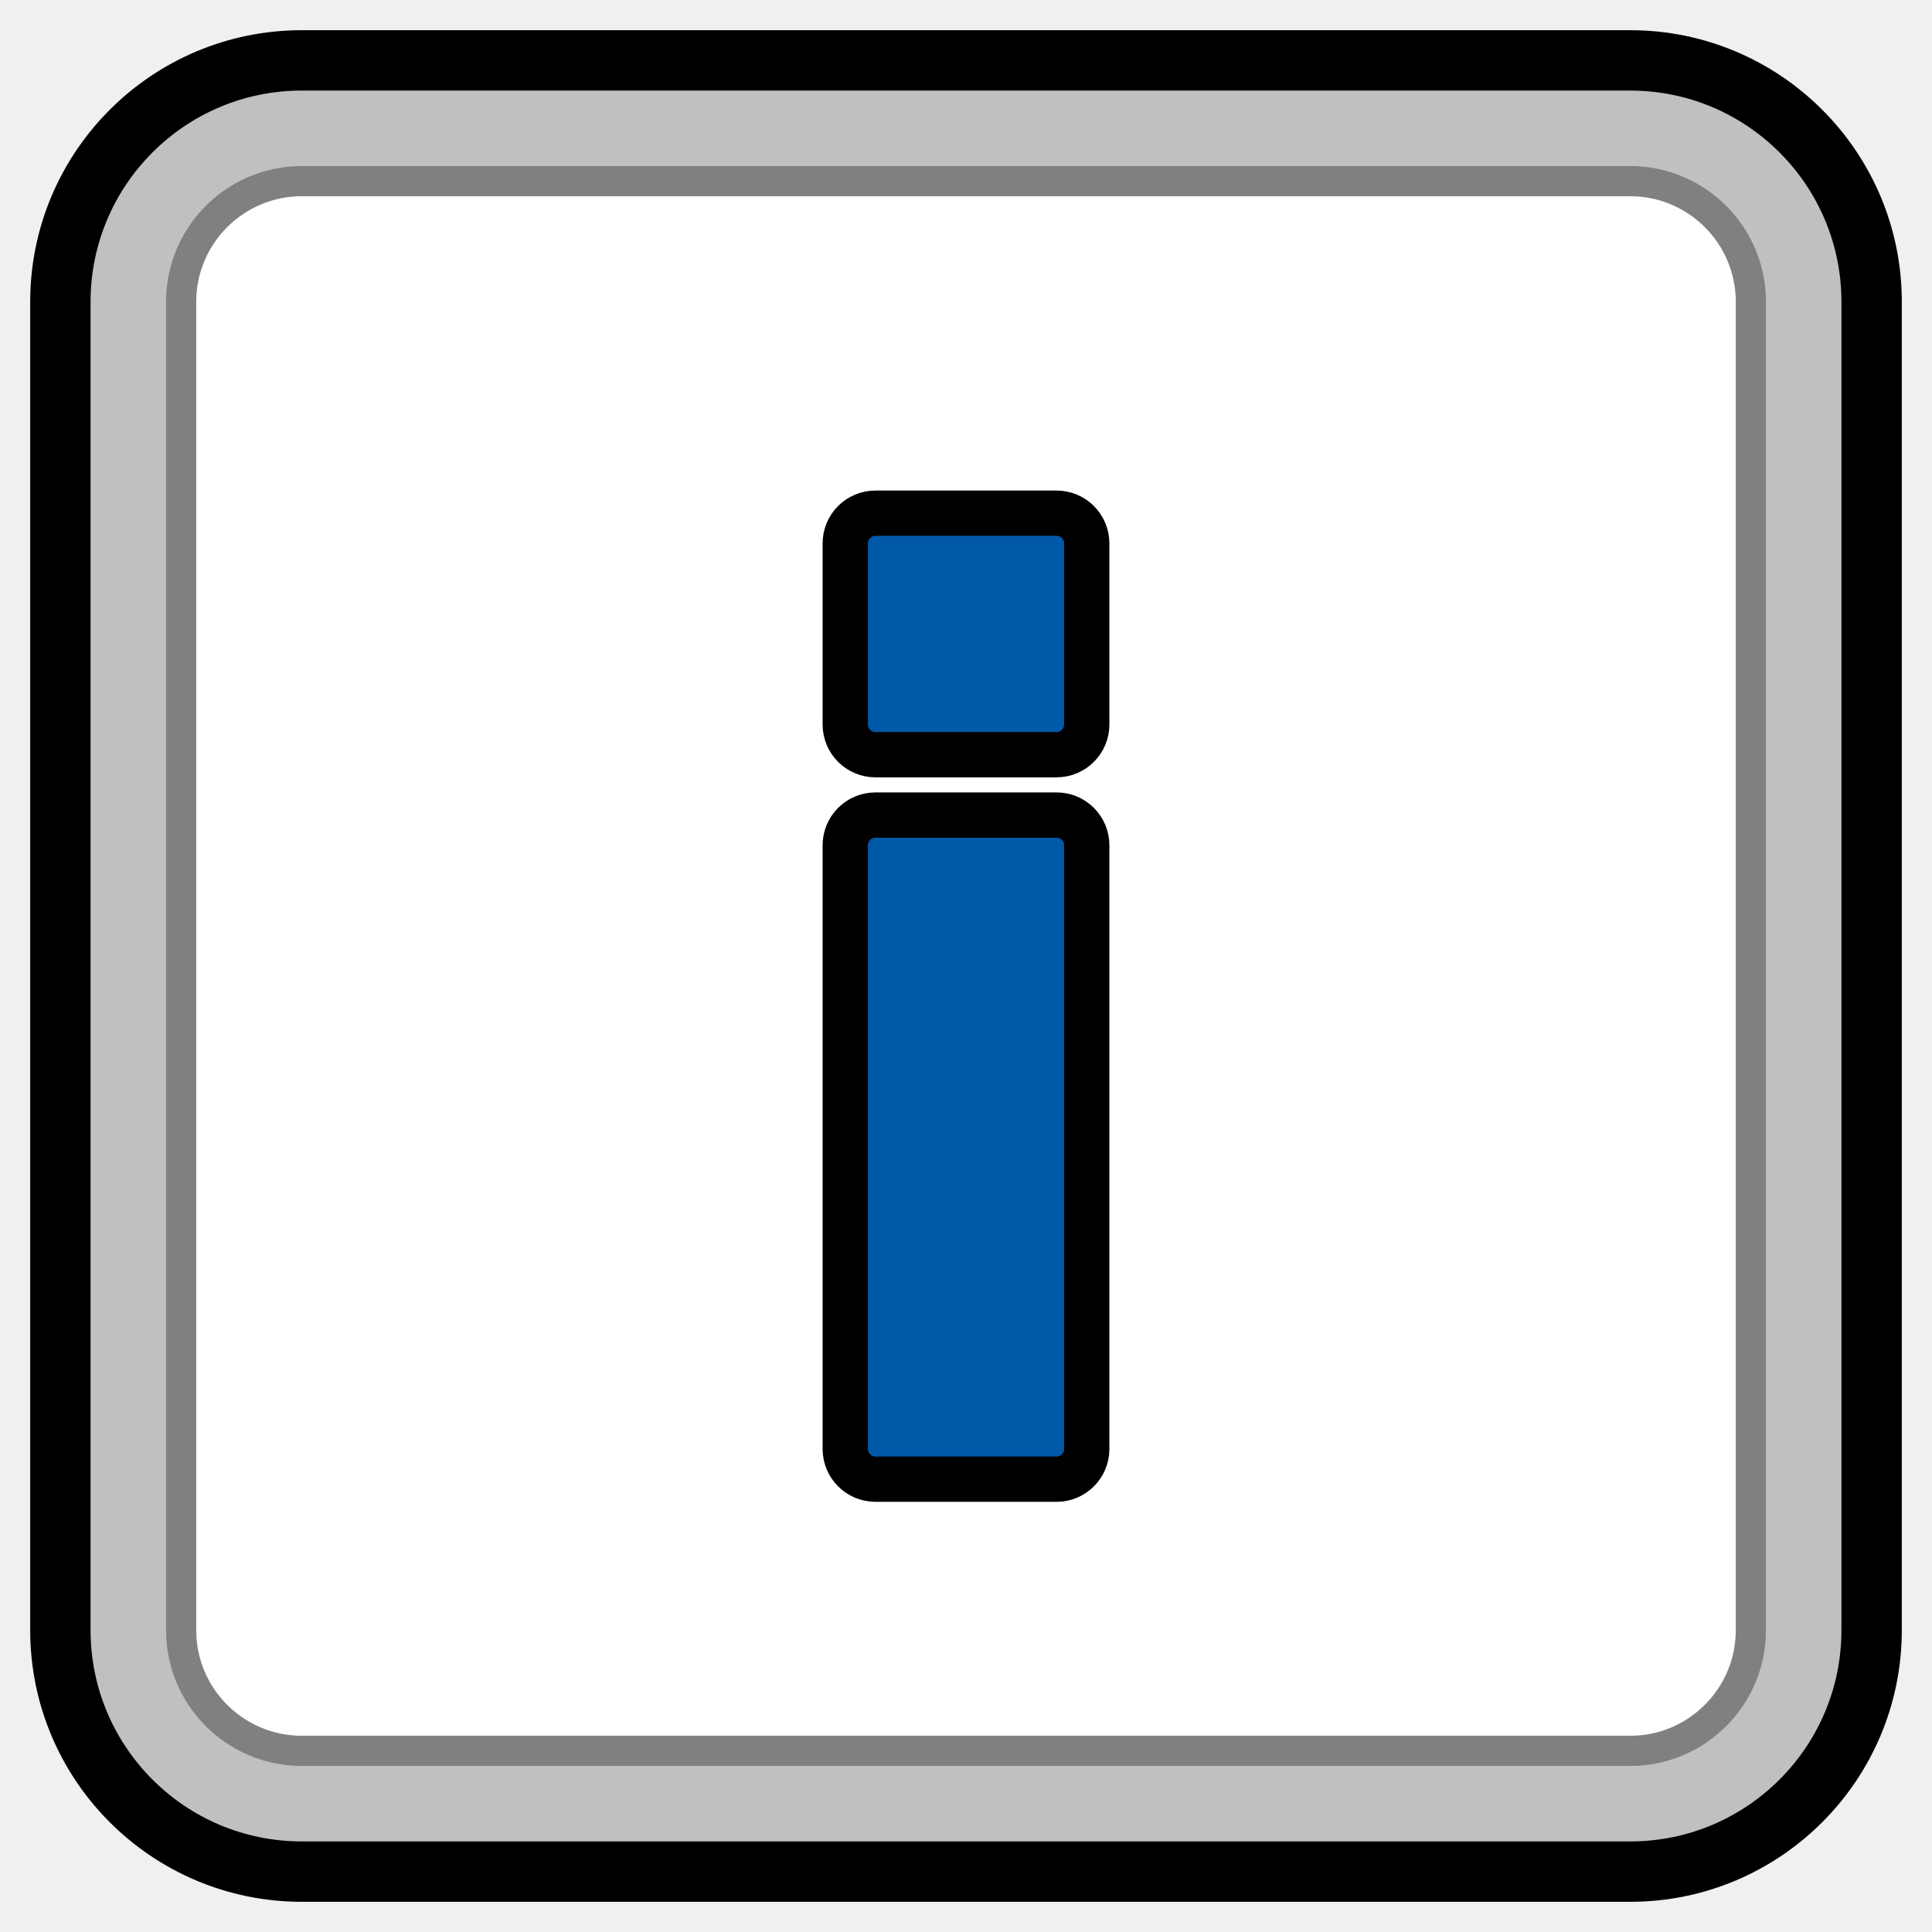
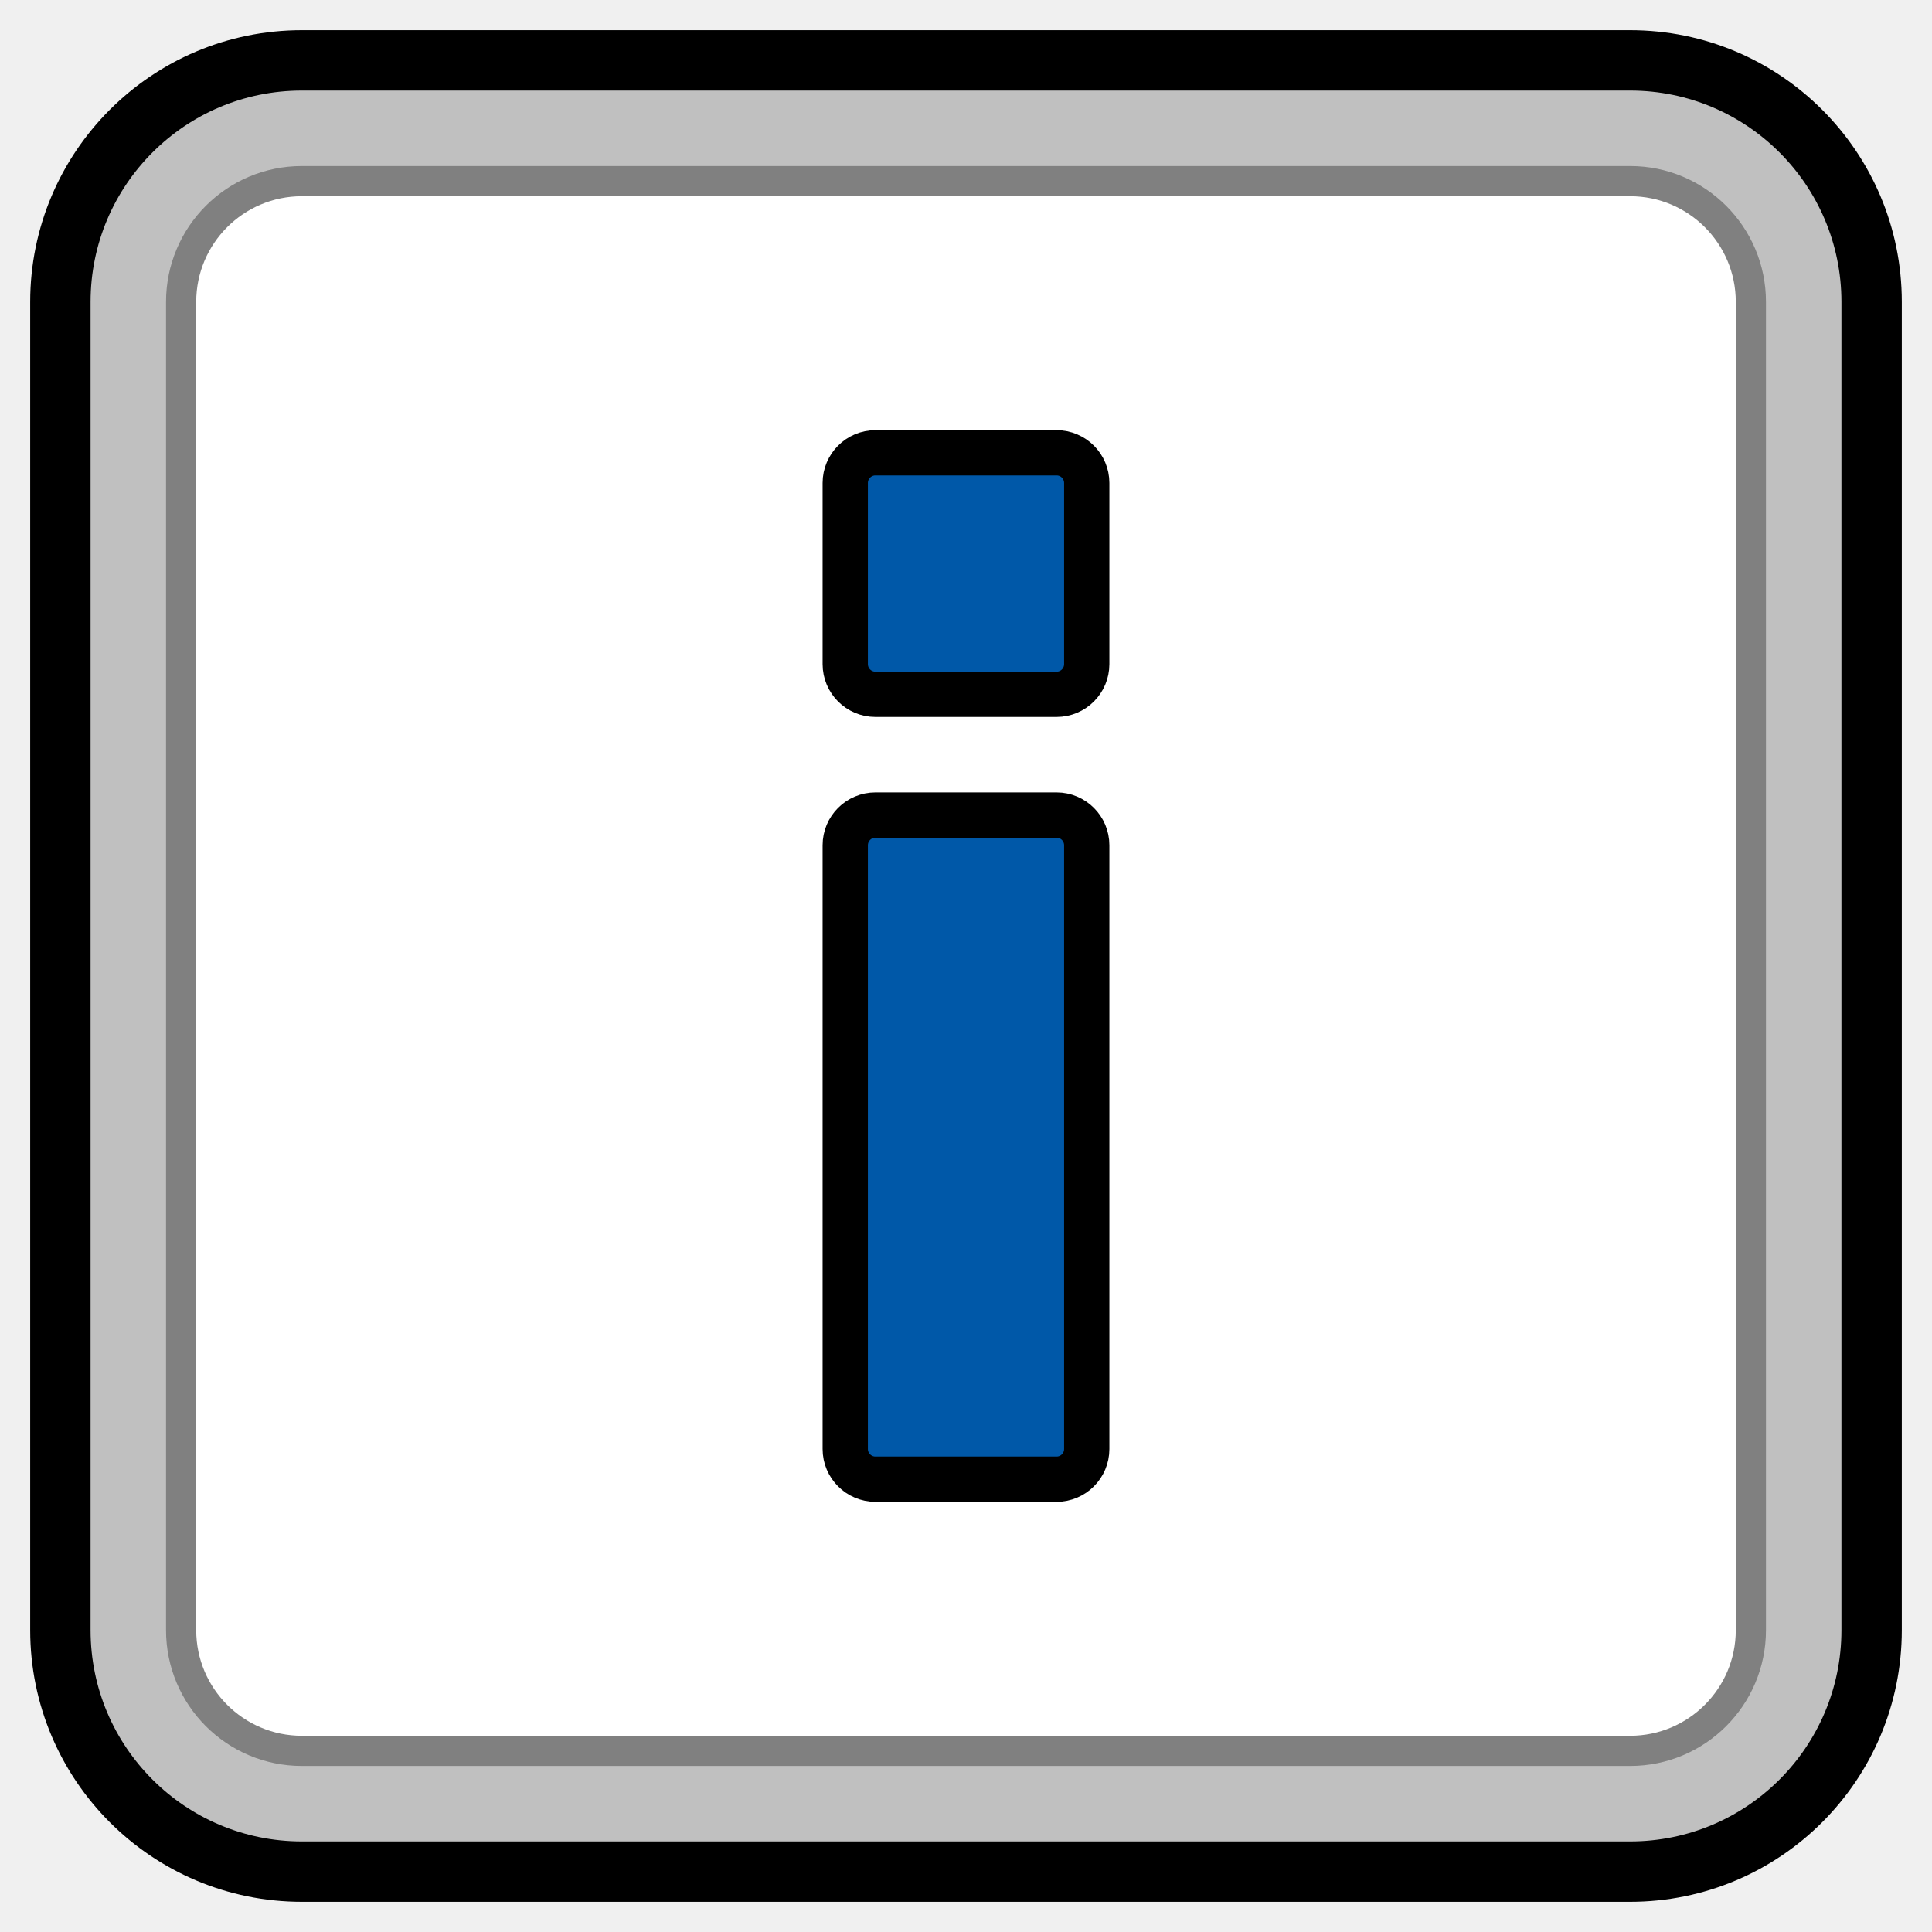
- <svg xmlns="http://www.w3.org/2000/svg" viewBox="0 0 64 64" width="48" height="48">
+ <svg xmlns="http://www.w3.org/2000/svg" viewBox="0 0 64 64" width="72" height="72">
  <rect width="60" height="60" x="2" y="2" rx="8" ry="8" fill="#c0c0c0" stroke="#000000" stroke-width="2" />
  <rect width="52" height="52" x="6" y="6" rx="4" ry="4" fill="#ffffff" stroke="#808080" stroke-width="1" />
-   <path d="M29 18h6v6h-6z M29 28h6v20h-6z" fill="#000080" />
-   <rect x="28" y="17" width="8" height="8" fill="#0058a8" stroke="#000000" stroke-width="1.5" rx="1" />
+   <path d="M29 16h6v6h-6z M29 28h6v20h-6z" fill="#000080" />
+   <rect x="28" y="15" width="8" height="8" fill="#0058a8" stroke="#000000" stroke-width="1.5" rx="1" />
  <rect x="28" y="27" width="8" height="22" fill="#0058a8" stroke="#000000" stroke-width="1.5" rx="1" />
-   <path d="M32 15 A3 3 0 0 1 32 10 A3 3 0 0 1 32 15 M27 20 L27 50 L37 50 L37 20 Z" fill="none" />
</svg>
